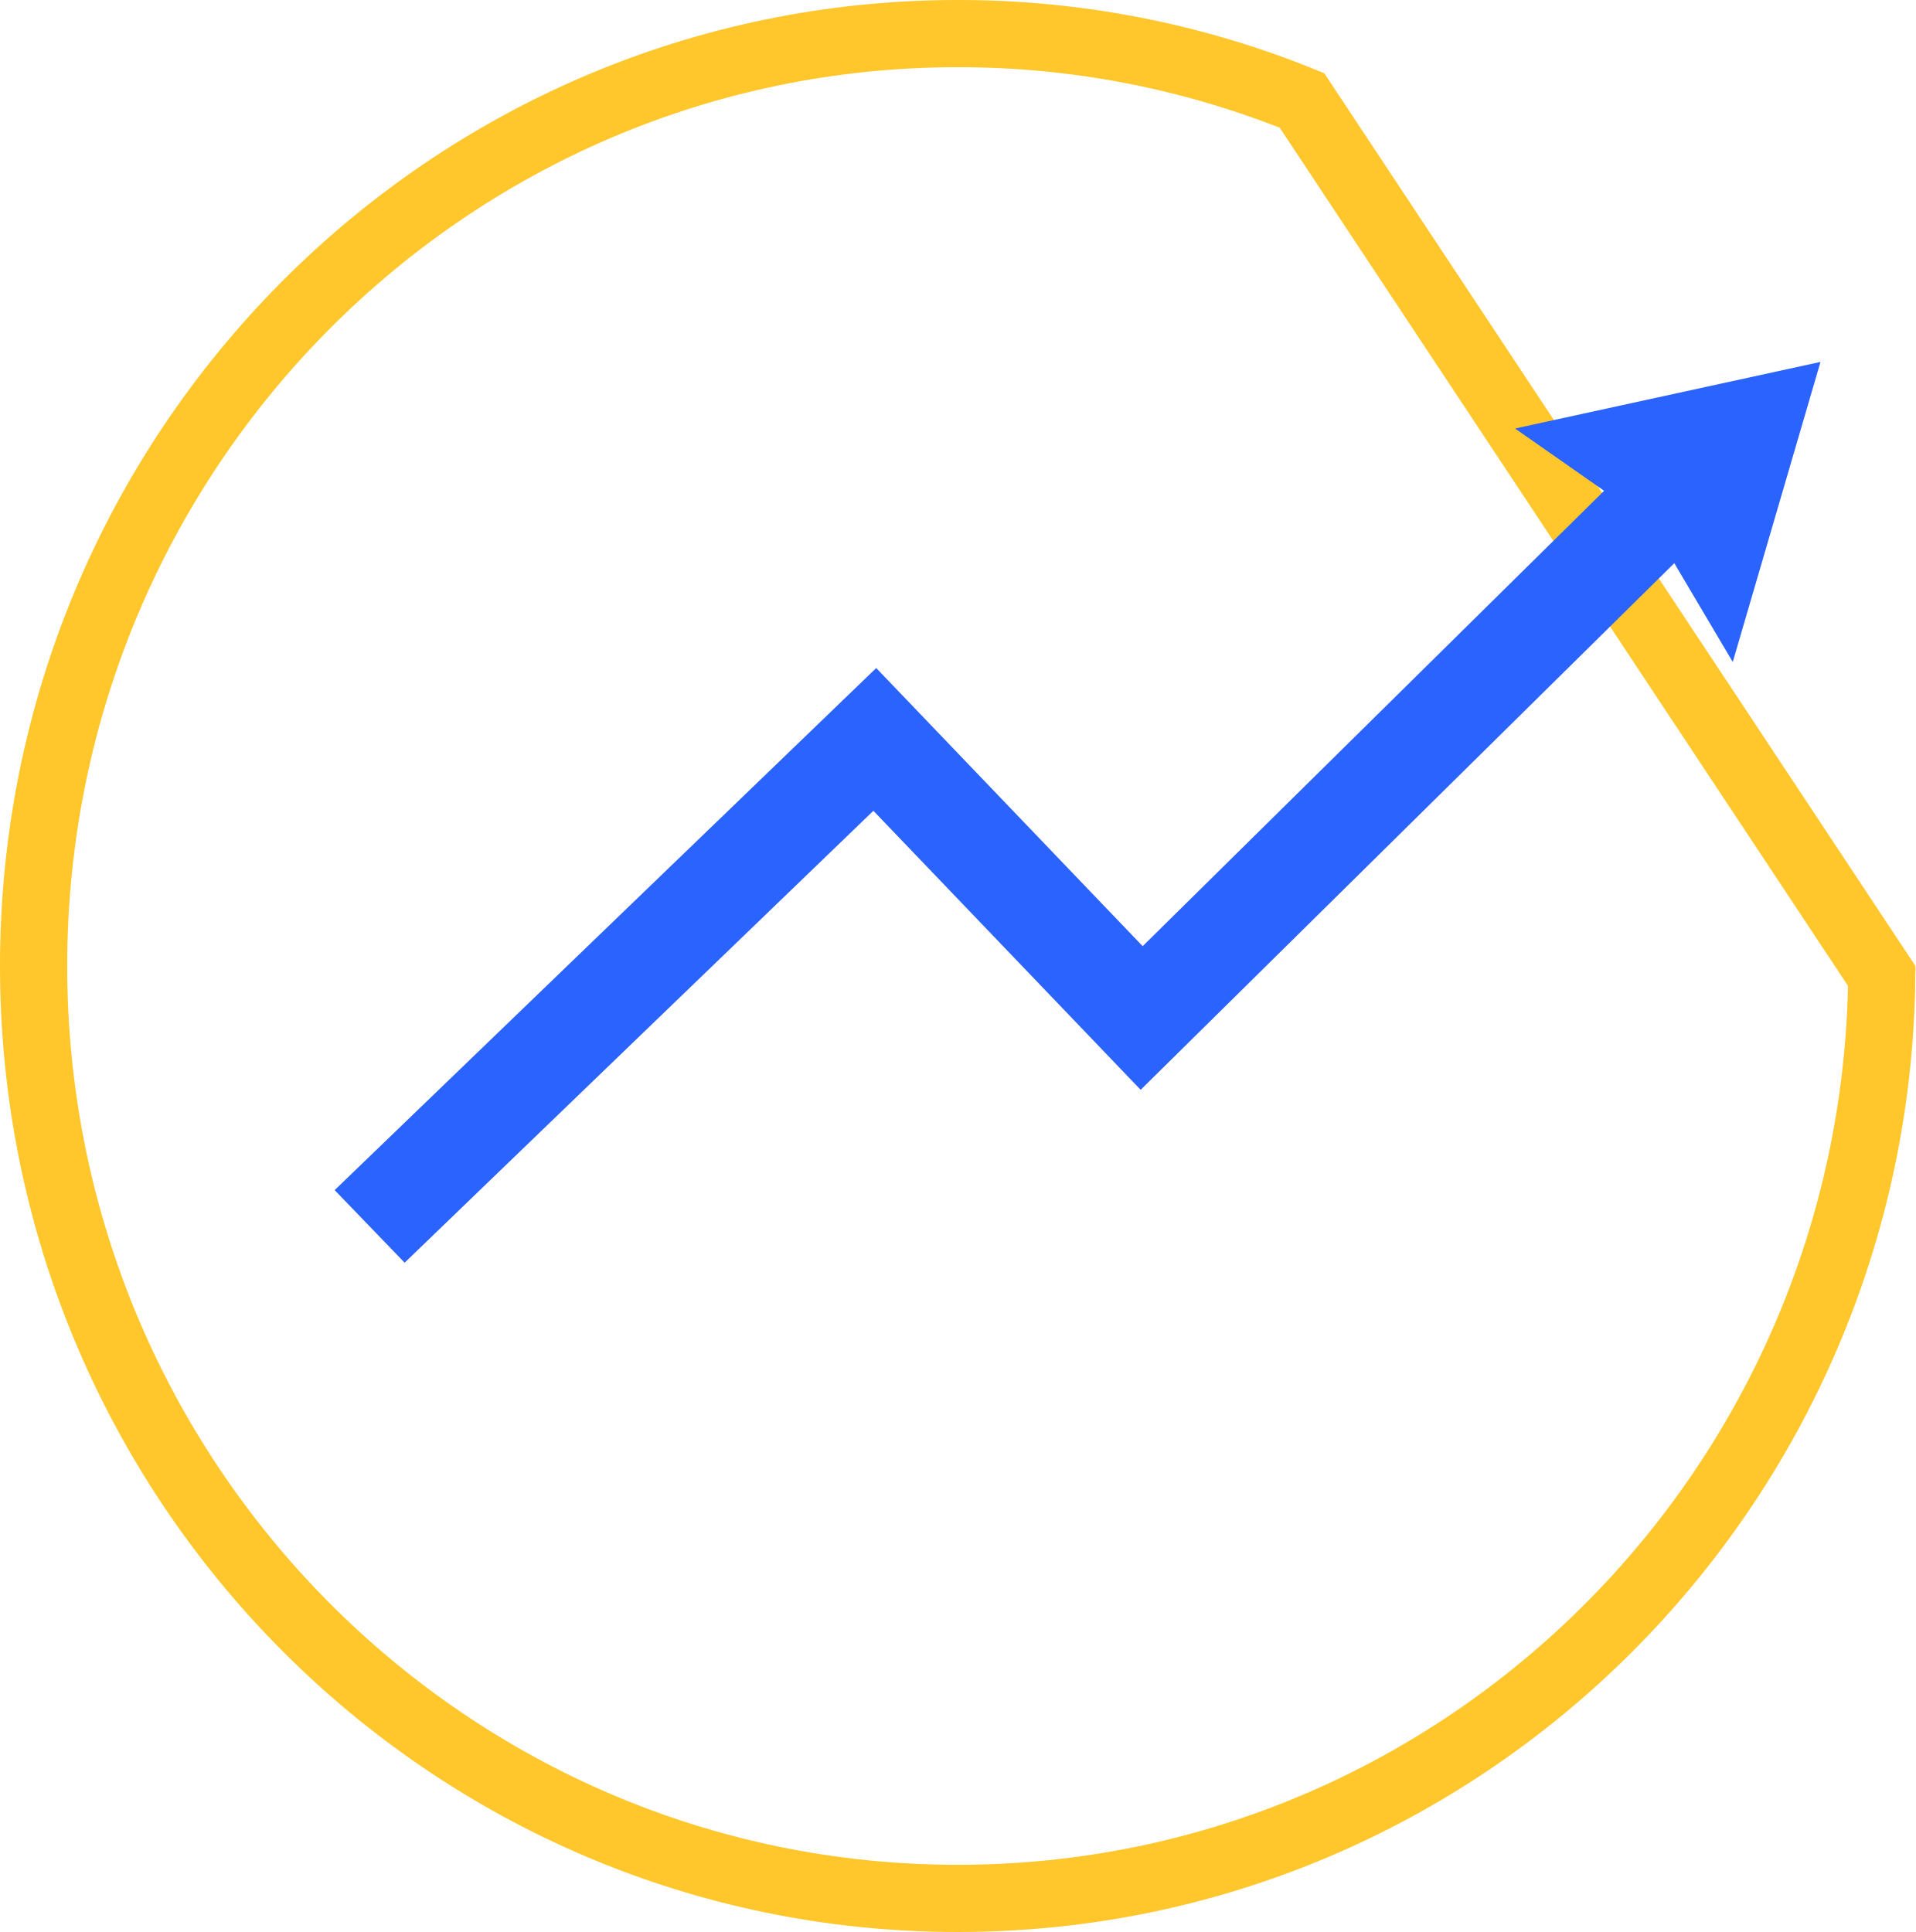
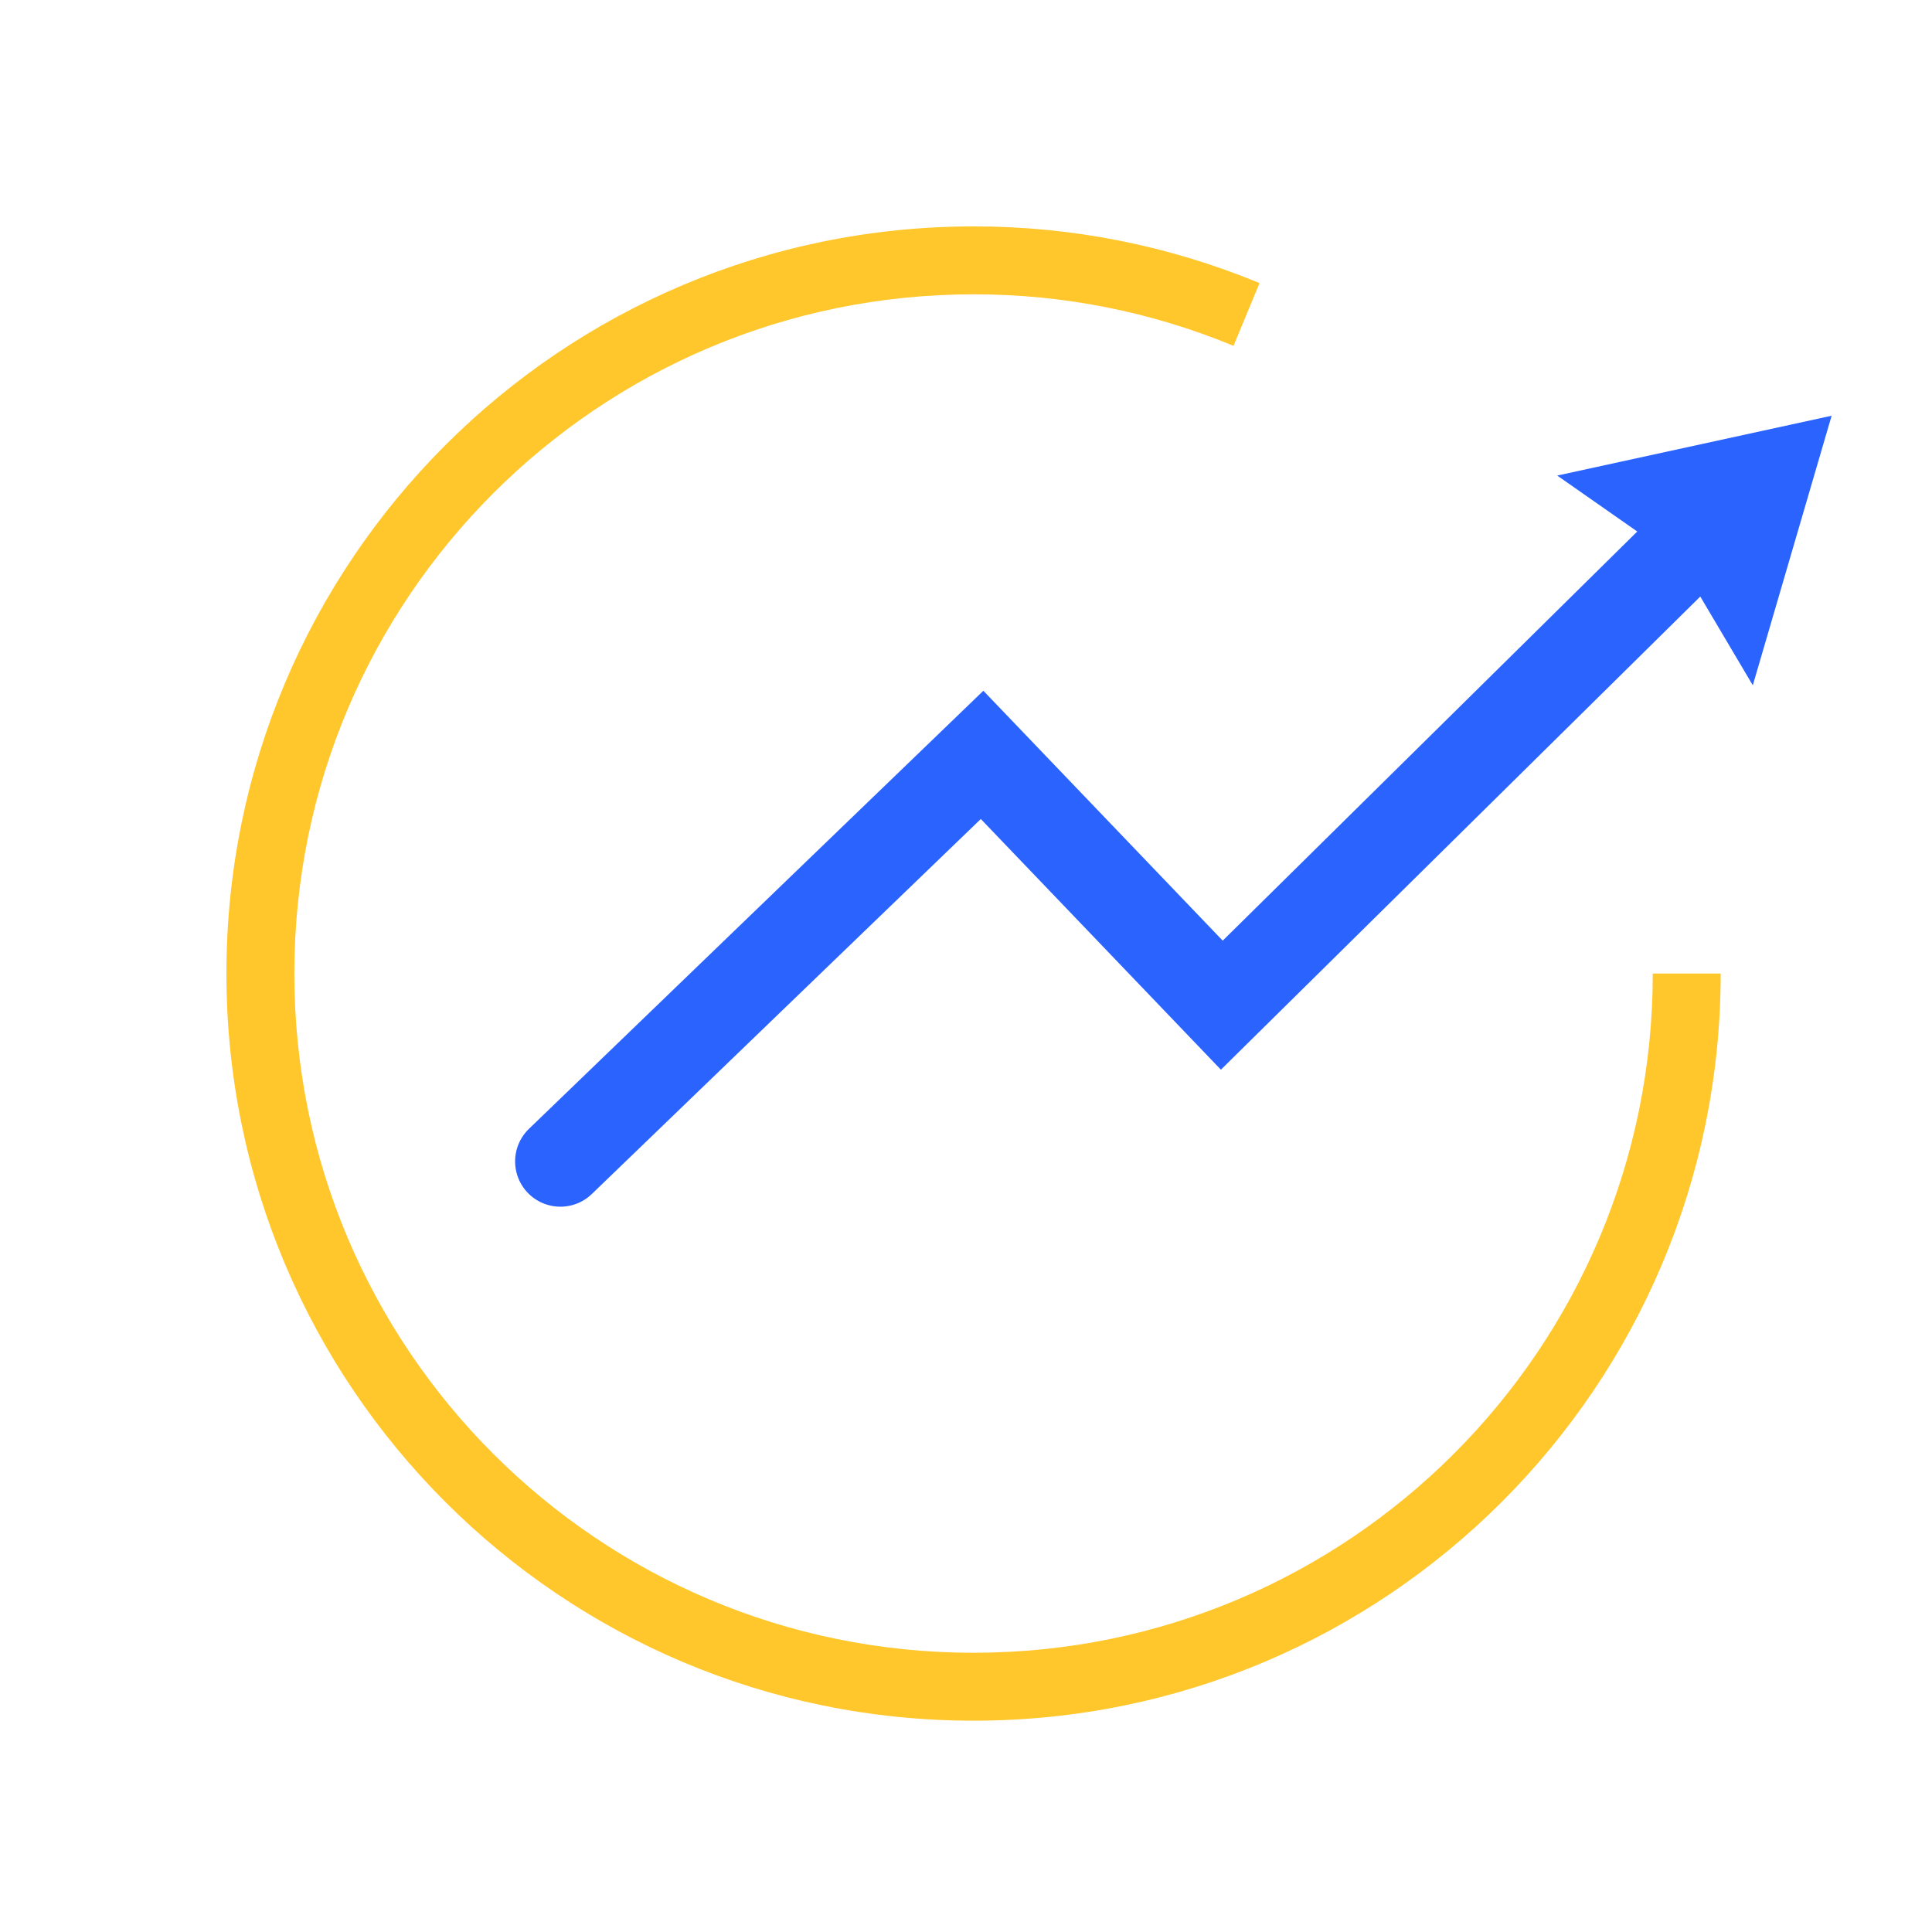
- <svg xmlns="http://www.w3.org/2000/svg" width="114" height="115" viewBox="0 0 114 115">
+ <svg xmlns="http://www.w3.org/2000/svg" width="128" height="128" viewBox="0 0 128 128">
  <g fill="none" fill-rule="evenodd">
-     <path stroke="#FFC72C" stroke-width="4" d="M77.489 5.978A54.408 54.408 0 0 0 57 2C26.628 2 2 26.844 2 57.5S26.628 113 57 113c30.174 0 54.68-24.522 54.997-54.903L77.489 5.978z" />
-     <path fill="#2B63FF" d="M99.648 33.523L67.888 64.87 51.981 48.261 24.082 75.16l-4.164-4.32L52.15 39.764 68.008 56.32l27.464-27.106-5.302-3.707 18.18-3.964-5.222 17.86-3.48-5.88z" />
+     <path fill="#2B63FF" d="M112.648 39.523L80.888 70.87 64.981 54.261 39.24 79.077a3 3 0 1 1-4.164-4.319L65.15 45.764 81.008 62.32l27.464-27.106-5.302-3.707 18.18-3.964-5.222 17.86-3.48-5.88z" />
+     <path fill="#FFC72C" fill-rule="nonzero" d="M114 64.5c0 27.338-22.162 49.5-49.5 49.5S15 91.838 15 64.5 37.162 15 64.5 15a49.352 49.352 0 0 1 18.947 3.756l-1.723 4.157A44.85 44.85 0 0 0 64.5 19.5c-24.853 0-45 20.147-45 45s20.147 45 45 45 45-20.147 45-45h4.5z" />
  </g>
</svg>
